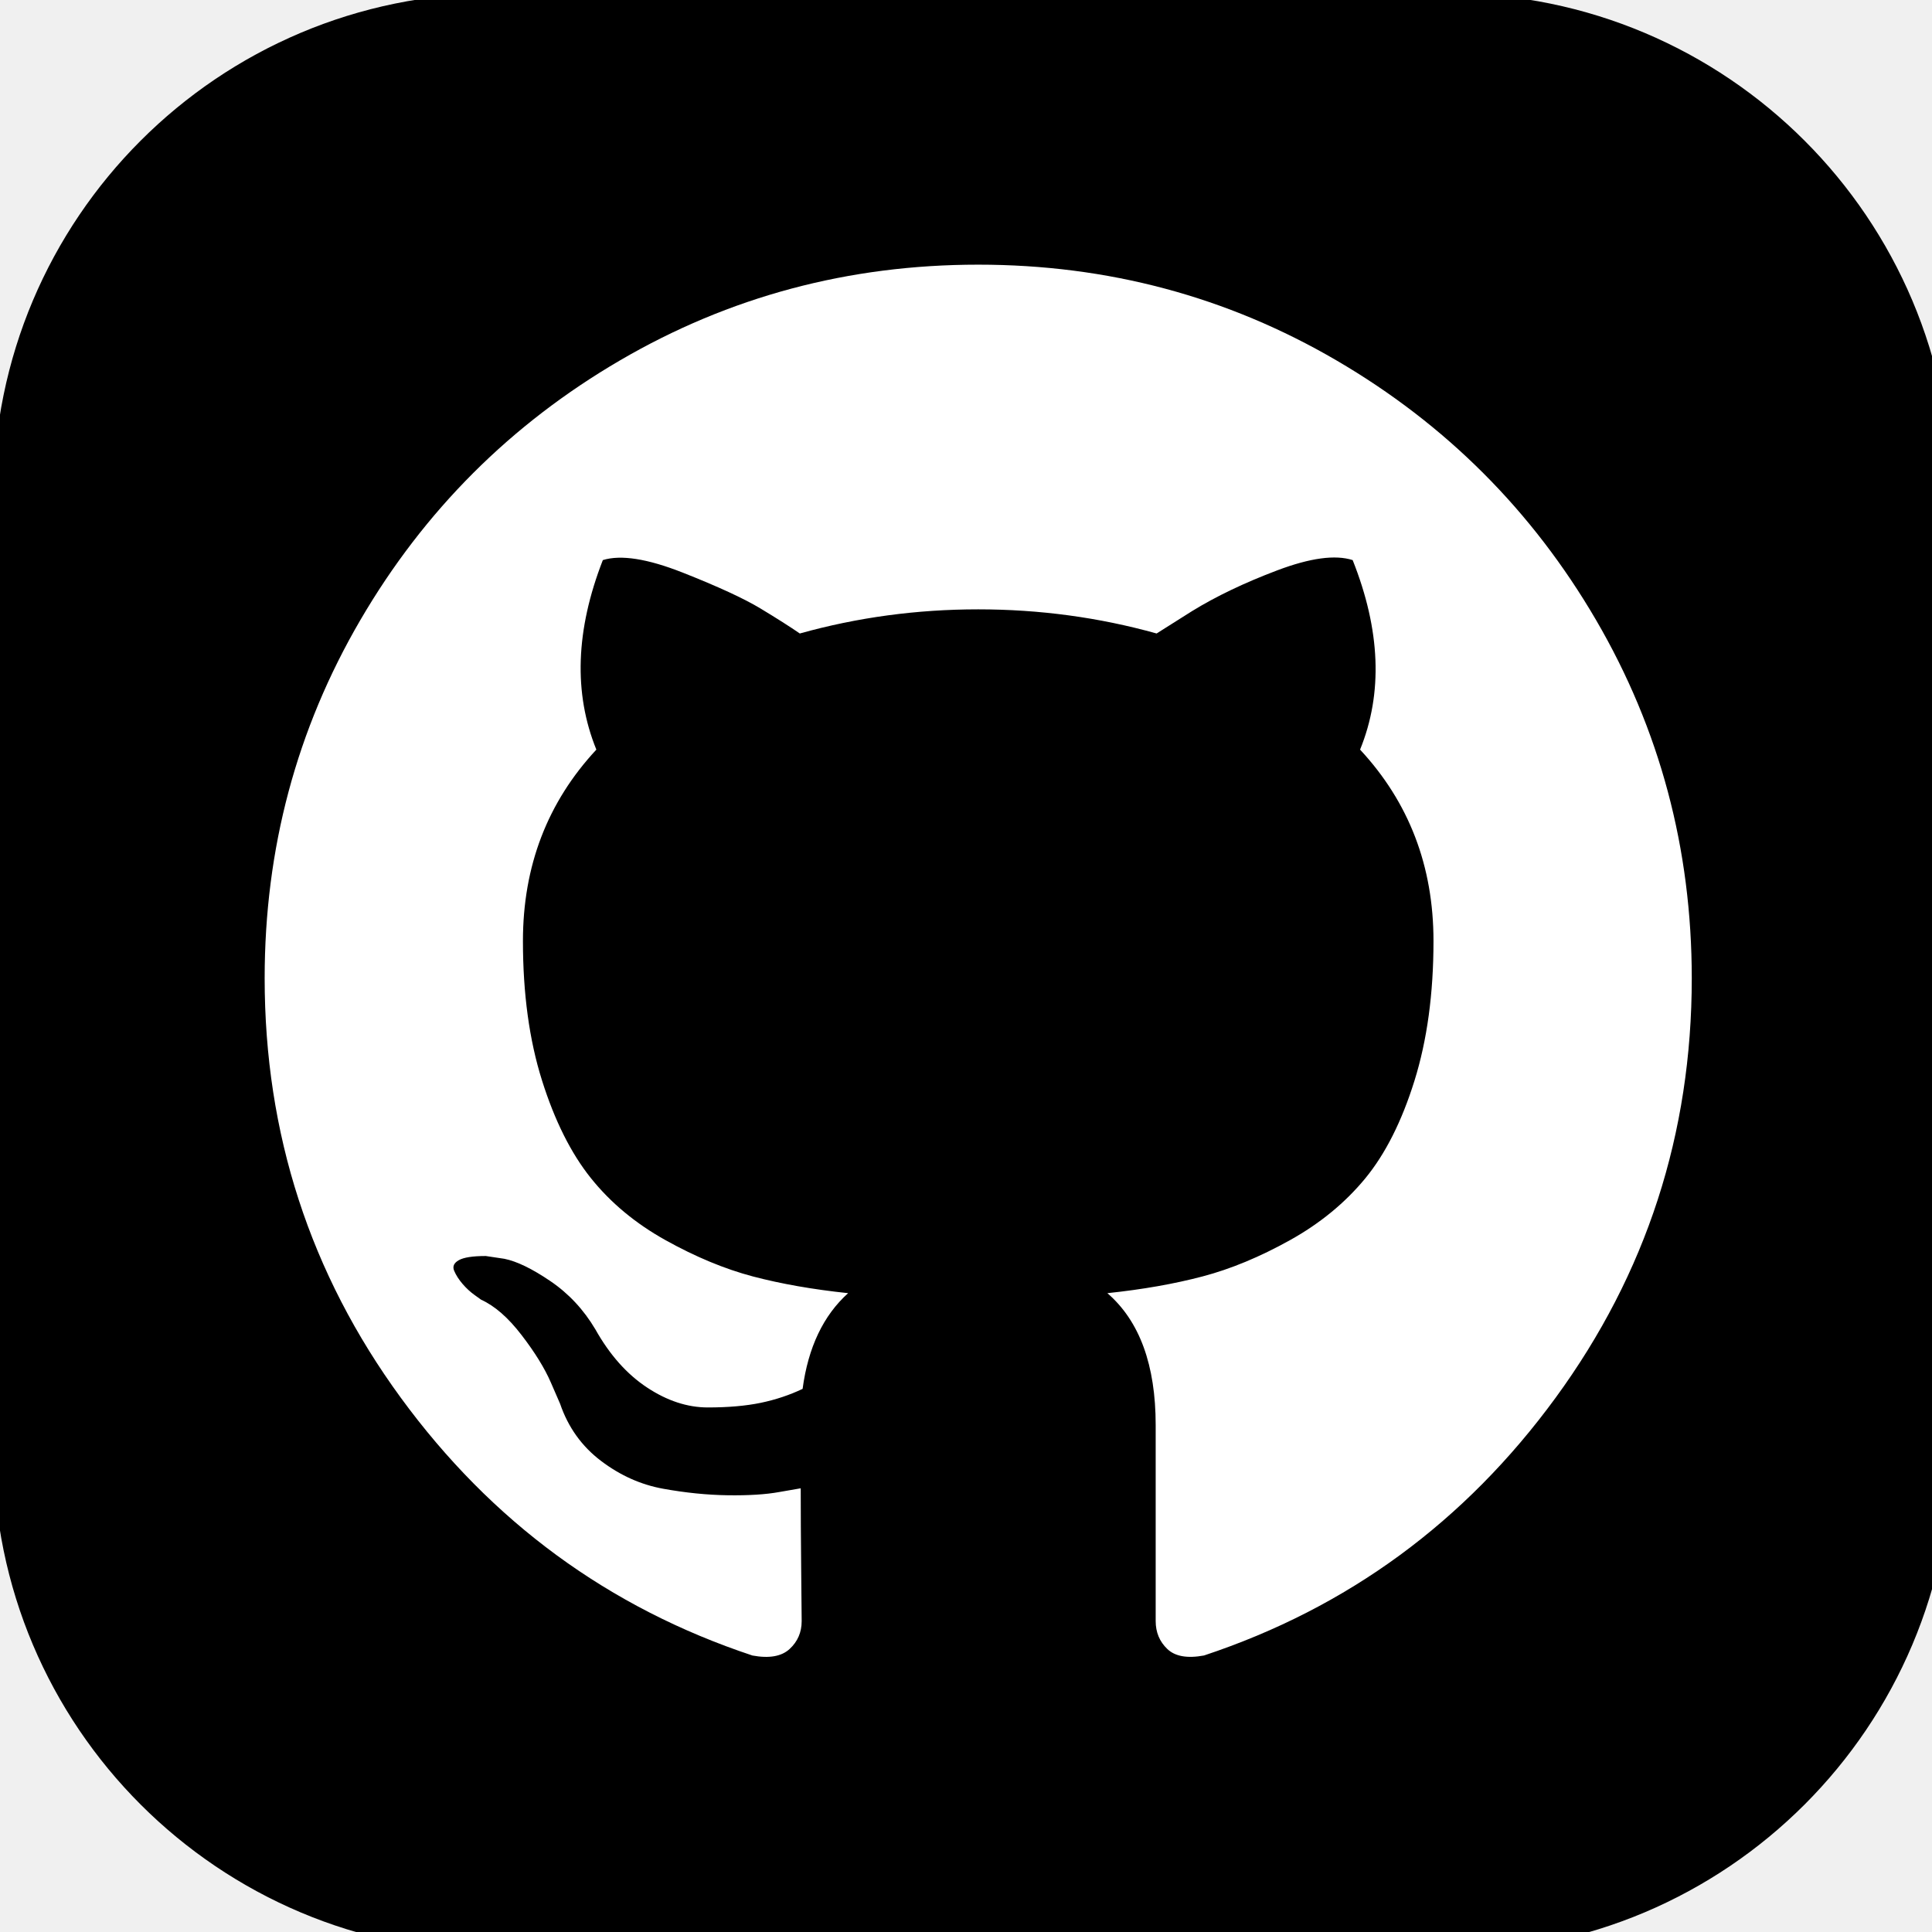
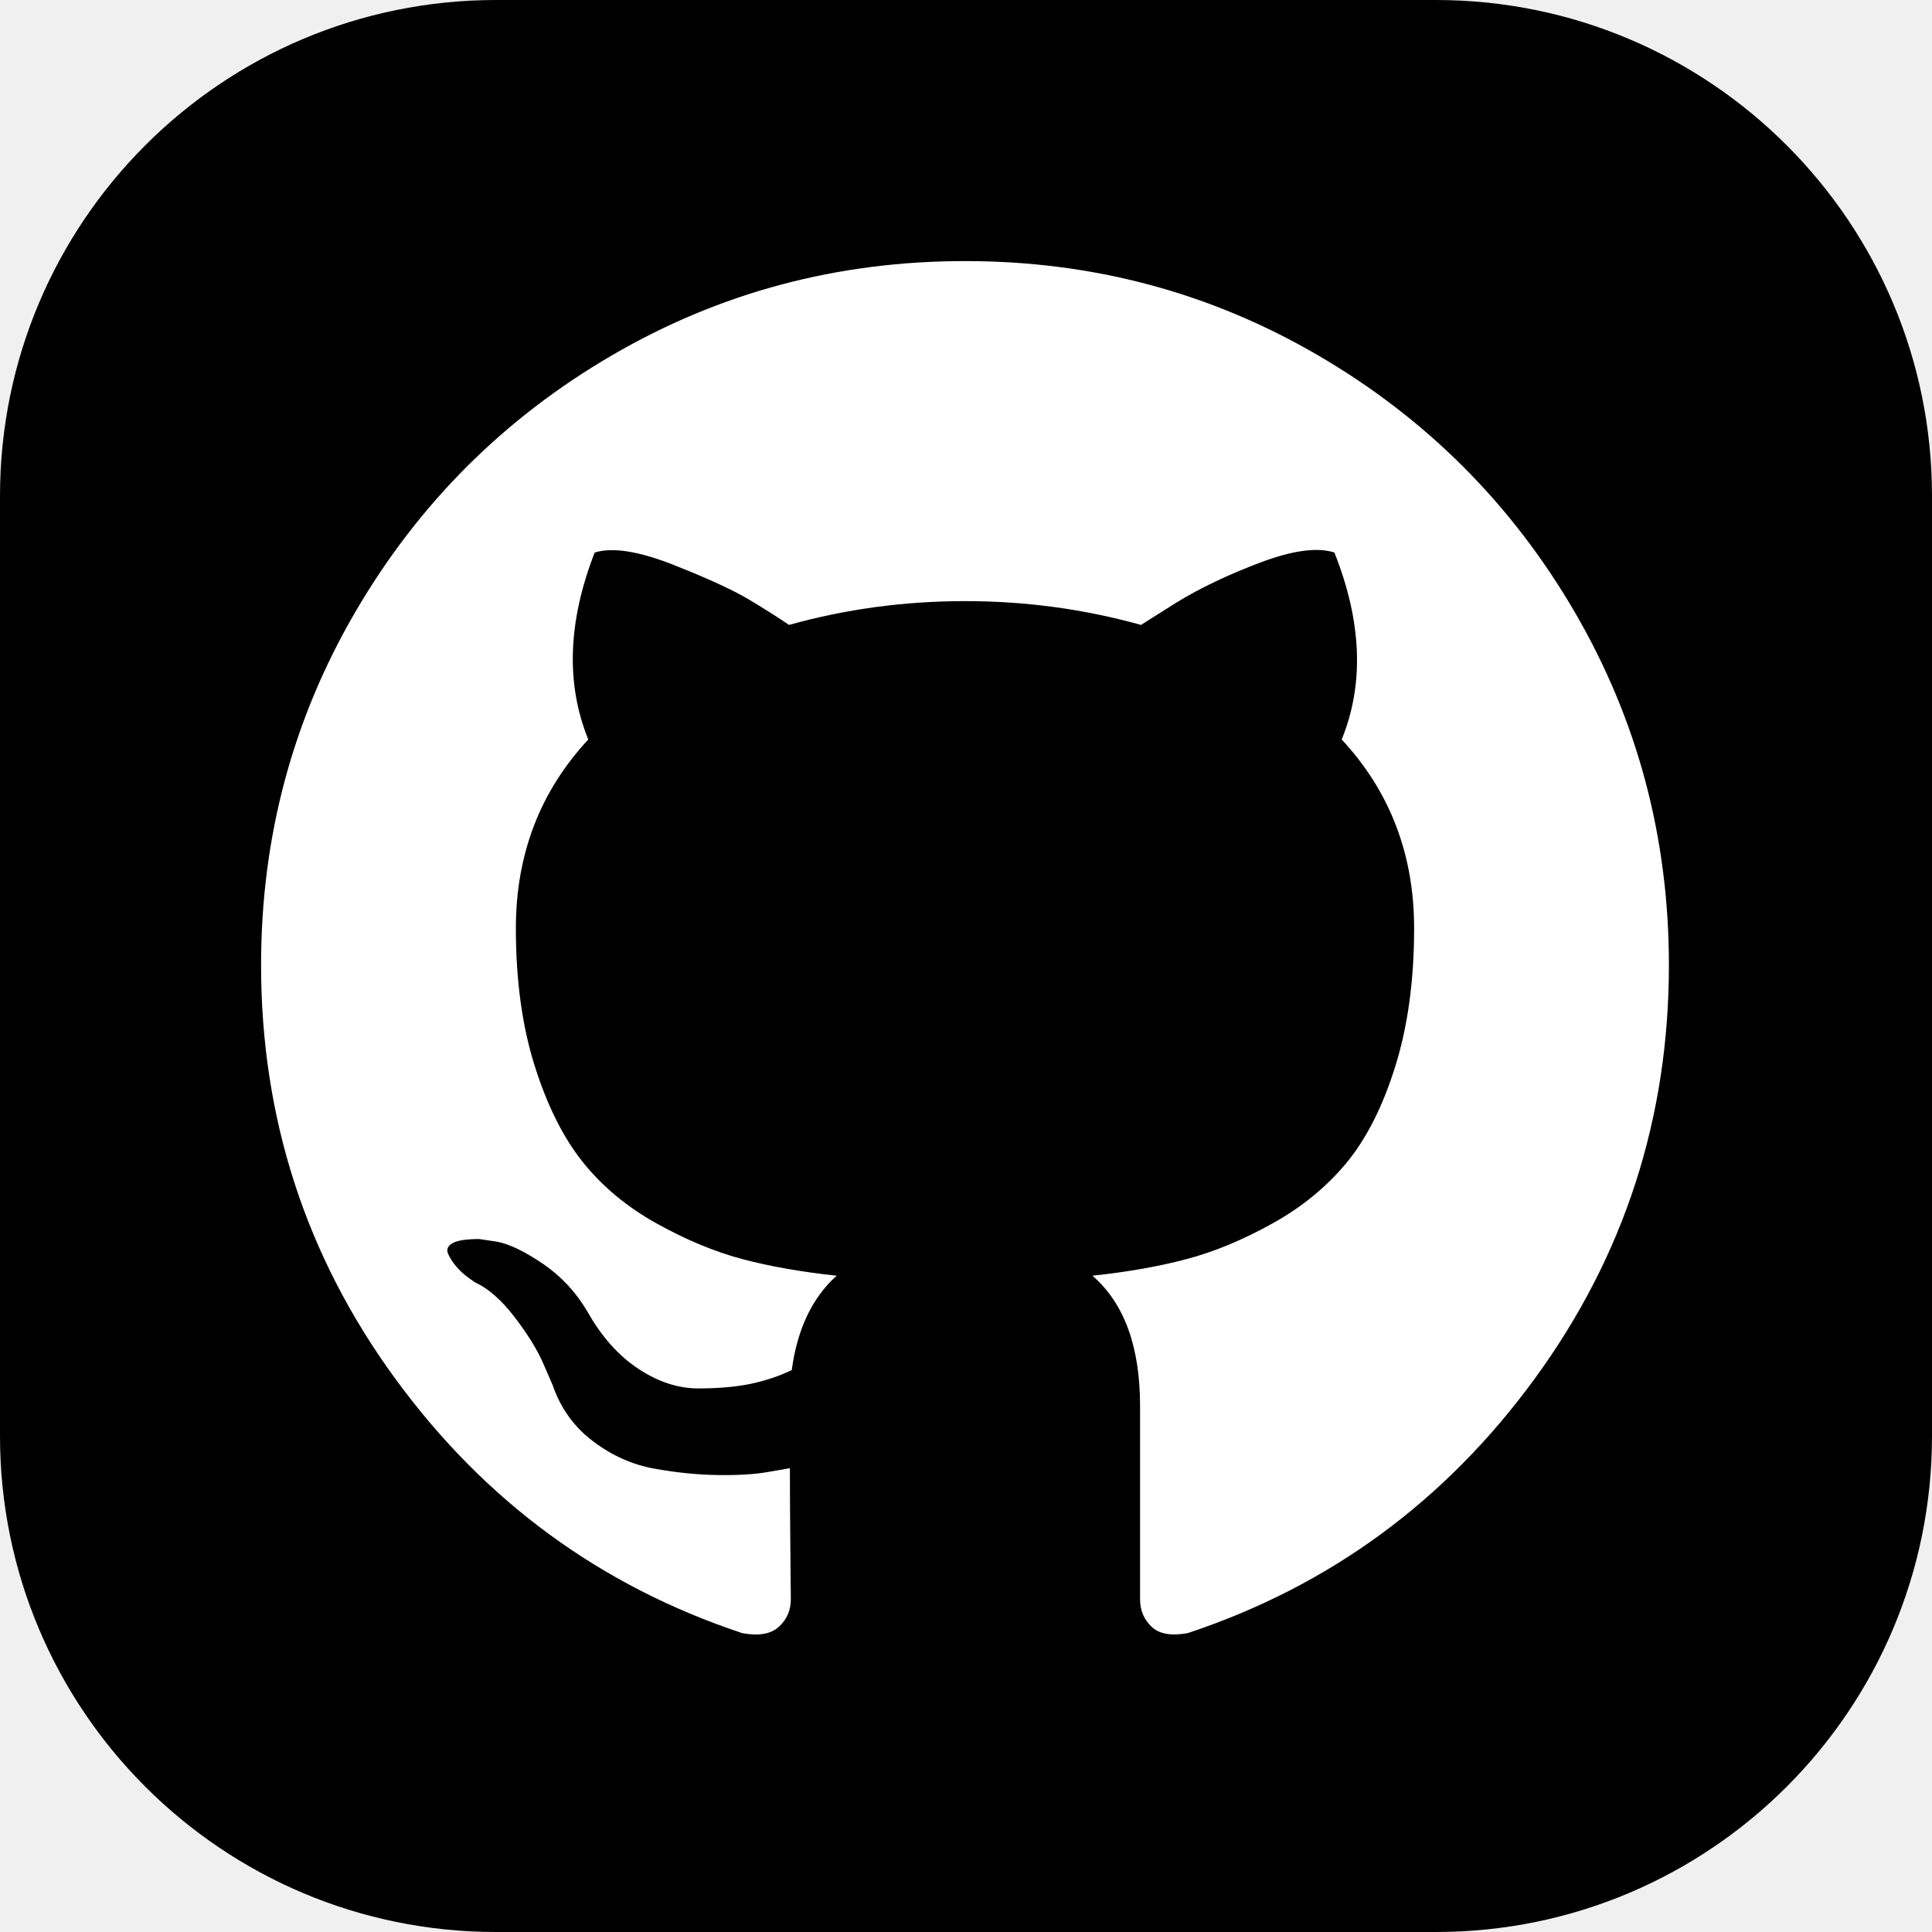
- <svg xmlns="http://www.w3.org/2000/svg" width="800px" height="800px" viewBox="0 0 73 73" version="1.1">
+ <svg xmlns="http://www.w3.org/2000/svg" width="800px" height="800px" viewBox="0 0 74 74" version="1.1">
  <defs>

</defs>
  <g id="team-collaboration/version-control/github" stroke="none" stroke-width="1" fill="none" fill-rule="evenodd">
    <g id="container" transform="translate(2, 2)" fill-rule="nonzero">
-       <rect id="mask" stroke="#000000" stroke-width="2" fill="#000000" x="-1.25" y="-1.25" width="72" height="72" rx="18" ry="18"> </rect>
+       <rect id="mask" stroke="#000000" stroke-width="2" fill="#000000" x="-1" y="-1" width="72" height="72" rx="18" ry="18"> </rect>
      <path d="M58.307,21.428 C55.896,17.297 52.625,14.027 48.495,11.616 C44.364,9.205 39.854,8 34.961,8 C30.07,8 25.559,9.205 21.428,11.616 C17.297,14.027 14.027,17.297 11.616,21.428 C9.205,25.559 8,30.07 8,34.961 C8,40.836 9.714,46.119 13.143,50.811 C16.572,55.504 21.001,58.751 26.43,60.553 C27.062,60.67 27.53,60.588 27.835,60.307 C28.139,60.027 28.291,59.675 28.291,59.255 C28.291,59.184 28.285,58.553 28.273,57.359 C28.261,56.165 28.255,55.124 28.255,54.235 L27.448,54.375 C26.933,54.469 26.284,54.509 25.499,54.498 C24.716,54.487 23.902,54.404 23.06,54.252 C22.217,54.1 21.433,53.749 20.708,53.199 C19.982,52.649 19.467,51.929 19.163,51.041 L18.812,50.233 C18.578,49.695 18.21,49.098 17.706,48.443 C17.203,47.787 16.694,47.343 16.179,47.109 L15.934,46.933 C15.77,46.816 15.618,46.675 15.477,46.511 C15.337,46.348 15.232,46.184 15.162,46.02 C15.091,45.856 15.149,45.721 15.337,45.615 C15.525,45.51 15.863,45.458 16.355,45.458 L17.057,45.563 C17.525,45.657 18.104,45.937 18.795,46.406 C19.485,46.874 20.053,47.482 20.497,48.231 C21.036,49.191 21.685,49.922 22.446,50.425 C23.206,50.928 23.973,51.18 24.745,51.18 C25.517,51.18 26.184,51.121 26.746,51.005 C27.307,50.888 27.834,50.712 28.326,50.478 C28.536,48.909 29.11,47.704 30.046,46.862 C28.712,46.721 27.512,46.51 26.447,46.23 C25.383,45.948 24.283,45.492 23.148,44.86 C22.012,44.228 21.07,43.444 20.321,42.508 C19.573,41.572 18.958,40.343 18.479,38.822 C17.999,37.3 17.759,35.545 17.759,33.556 C17.759,30.724 18.684,28.313 20.533,26.324 C19.667,24.194 19.748,21.807 20.778,19.163 C21.457,18.952 22.464,19.11 23.797,19.636 C25.131,20.163 26.108,20.614 26.729,20.988 C27.349,21.362 27.846,21.679 28.221,21.936 C30.398,21.328 32.644,21.024 34.961,21.024 C37.278,21.024 39.525,21.328 41.702,21.936 L43.036,21.094 C43.948,20.532 45.026,20.017 46.265,19.549 C47.506,19.081 48.454,18.952 49.11,19.163 C50.163,21.808 50.257,24.195 49.39,26.324 C51.239,28.314 52.164,30.725 52.164,33.556 C52.164,35.546 51.923,37.306 51.444,38.839 C50.965,40.373 50.345,41.601 49.585,42.526 C48.823,43.45 47.875,44.229 46.74,44.86 C45.605,45.492 44.505,45.948 43.44,46.229 C42.375,46.51 41.176,46.722 39.842,46.862 C41.059,47.915 41.667,49.577 41.667,51.847 L41.667,59.254 C41.667,59.674 41.813,60.026 42.106,60.306 C42.399,60.587 42.861,60.669 43.493,60.552 C48.923,58.75 53.352,55.503 56.781,50.81 C60.209,46.118 61.923,40.835 61.923,34.96 C61.922,30.07 60.716,25.559 58.307,21.428 Z" id="Shape" fill="#FFFFFF">

</path>
    </g>
  </g>
</svg>
